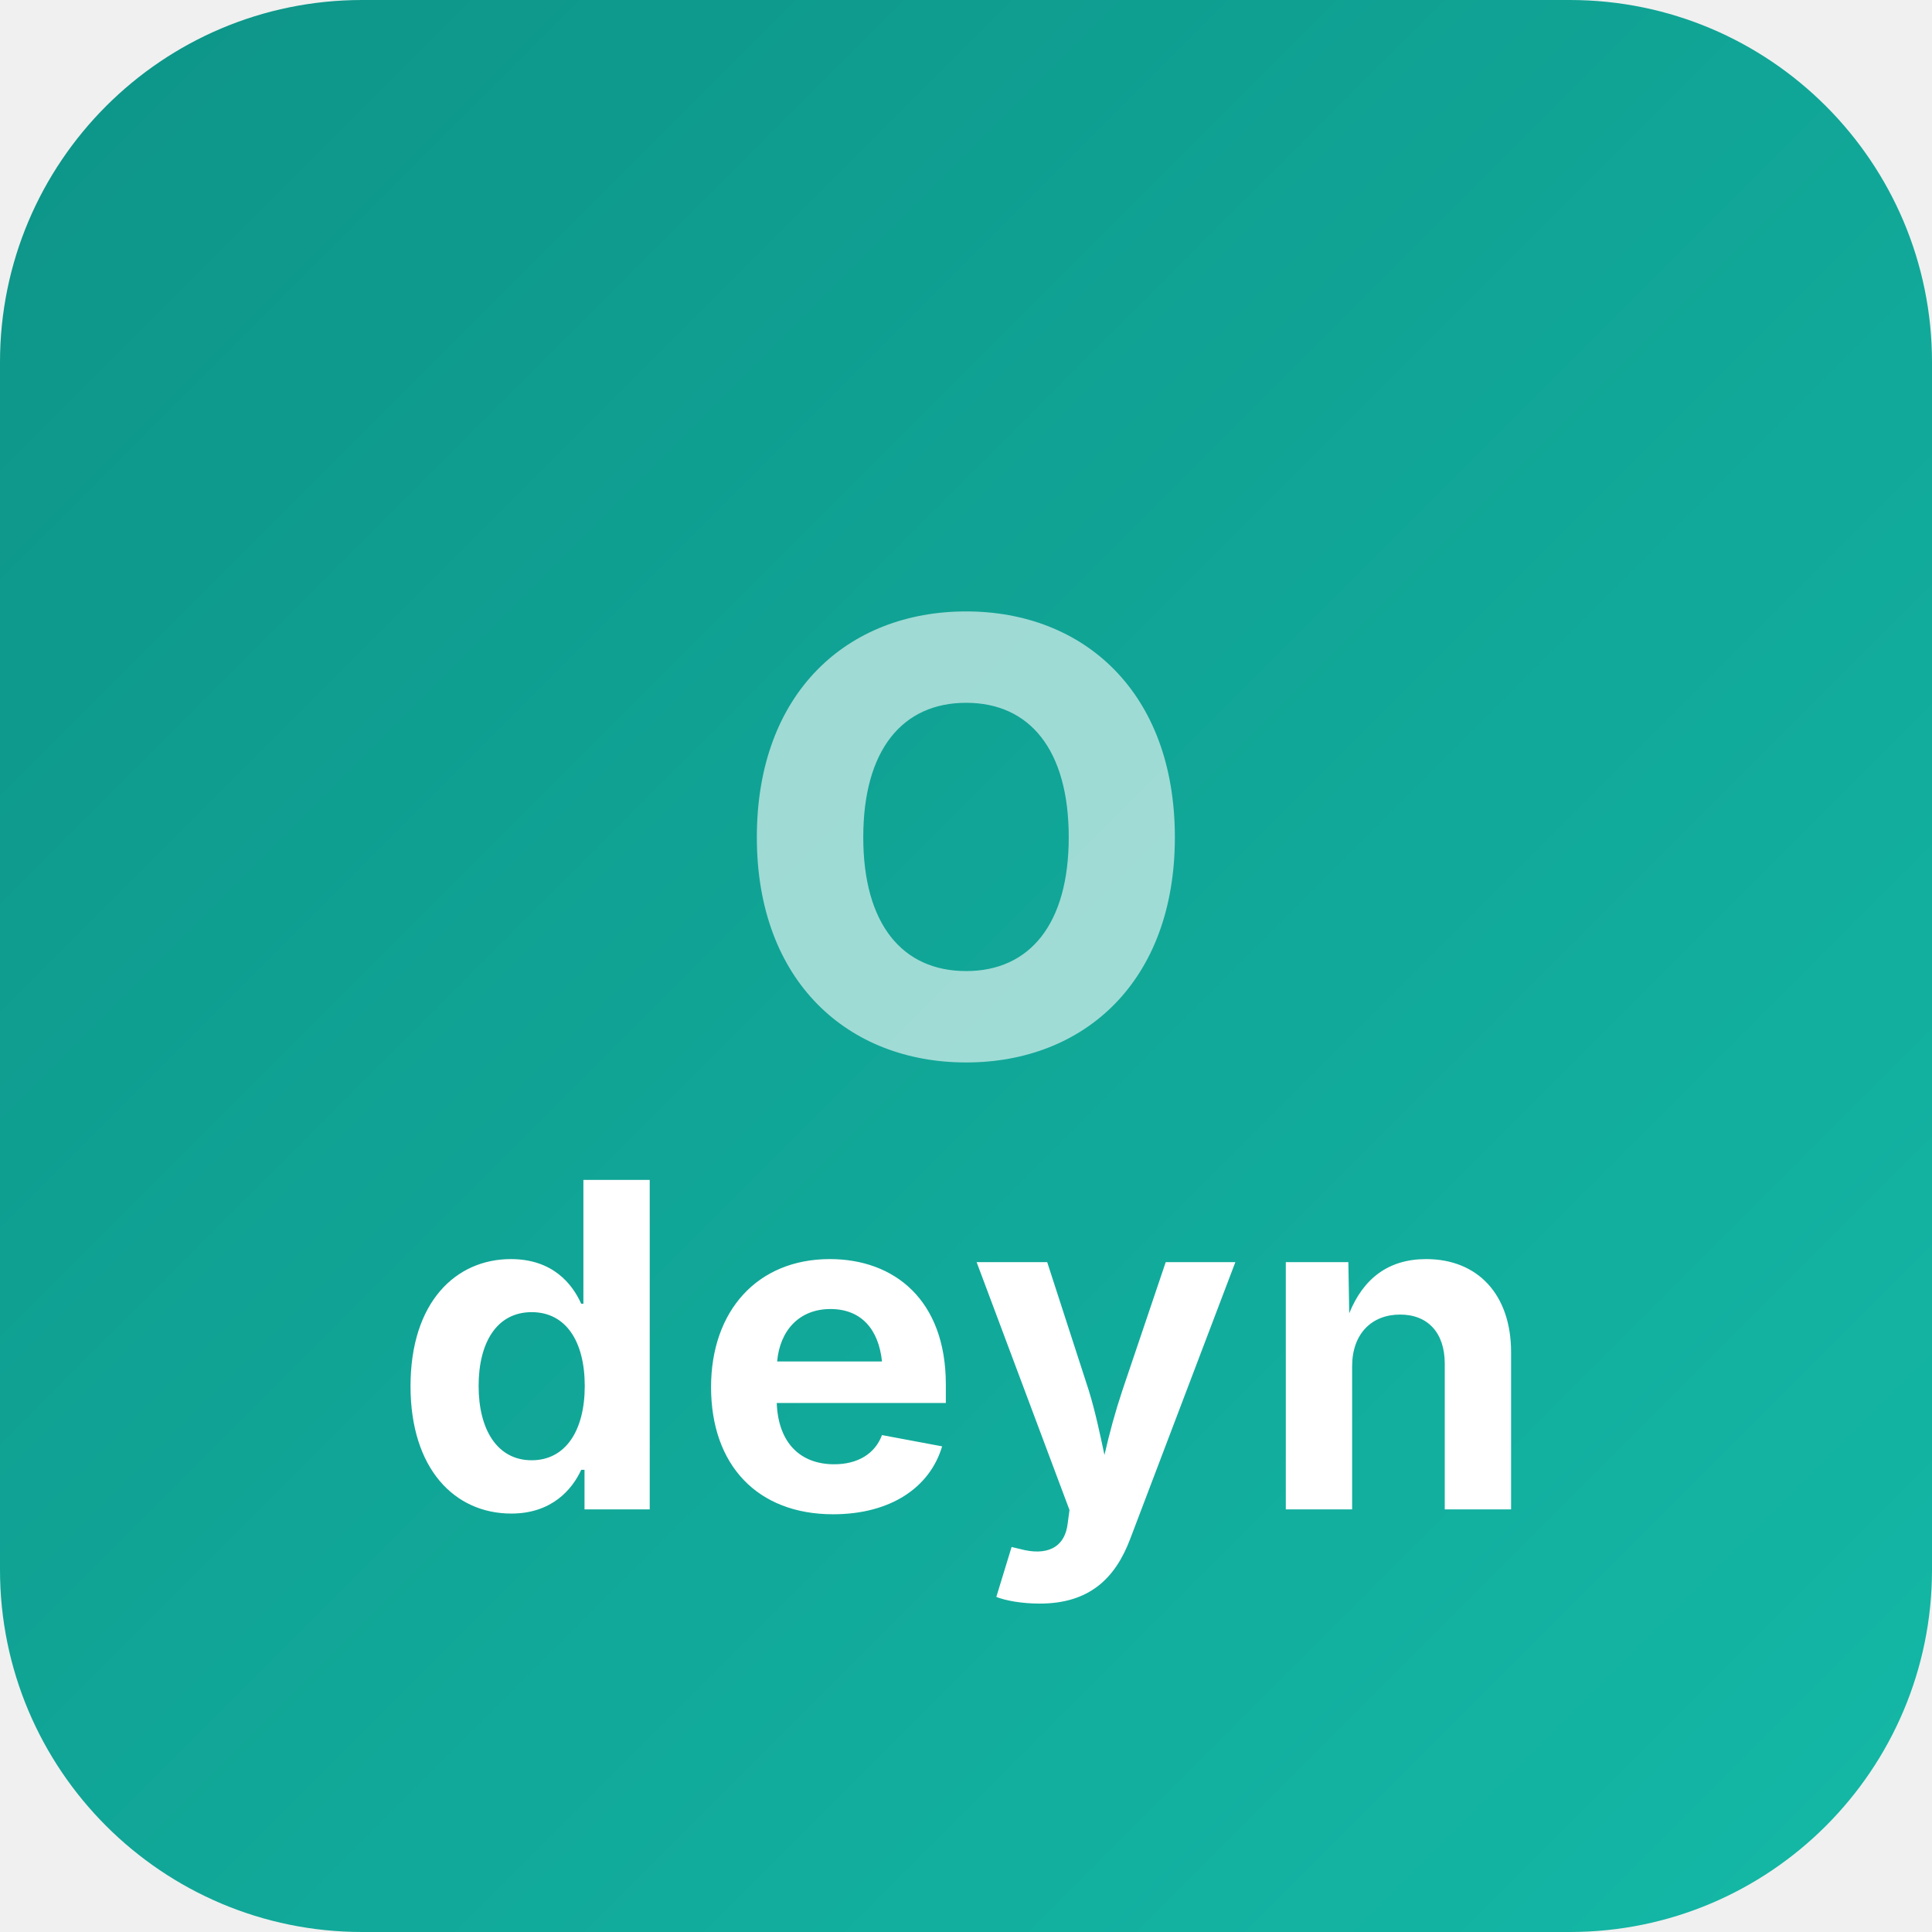
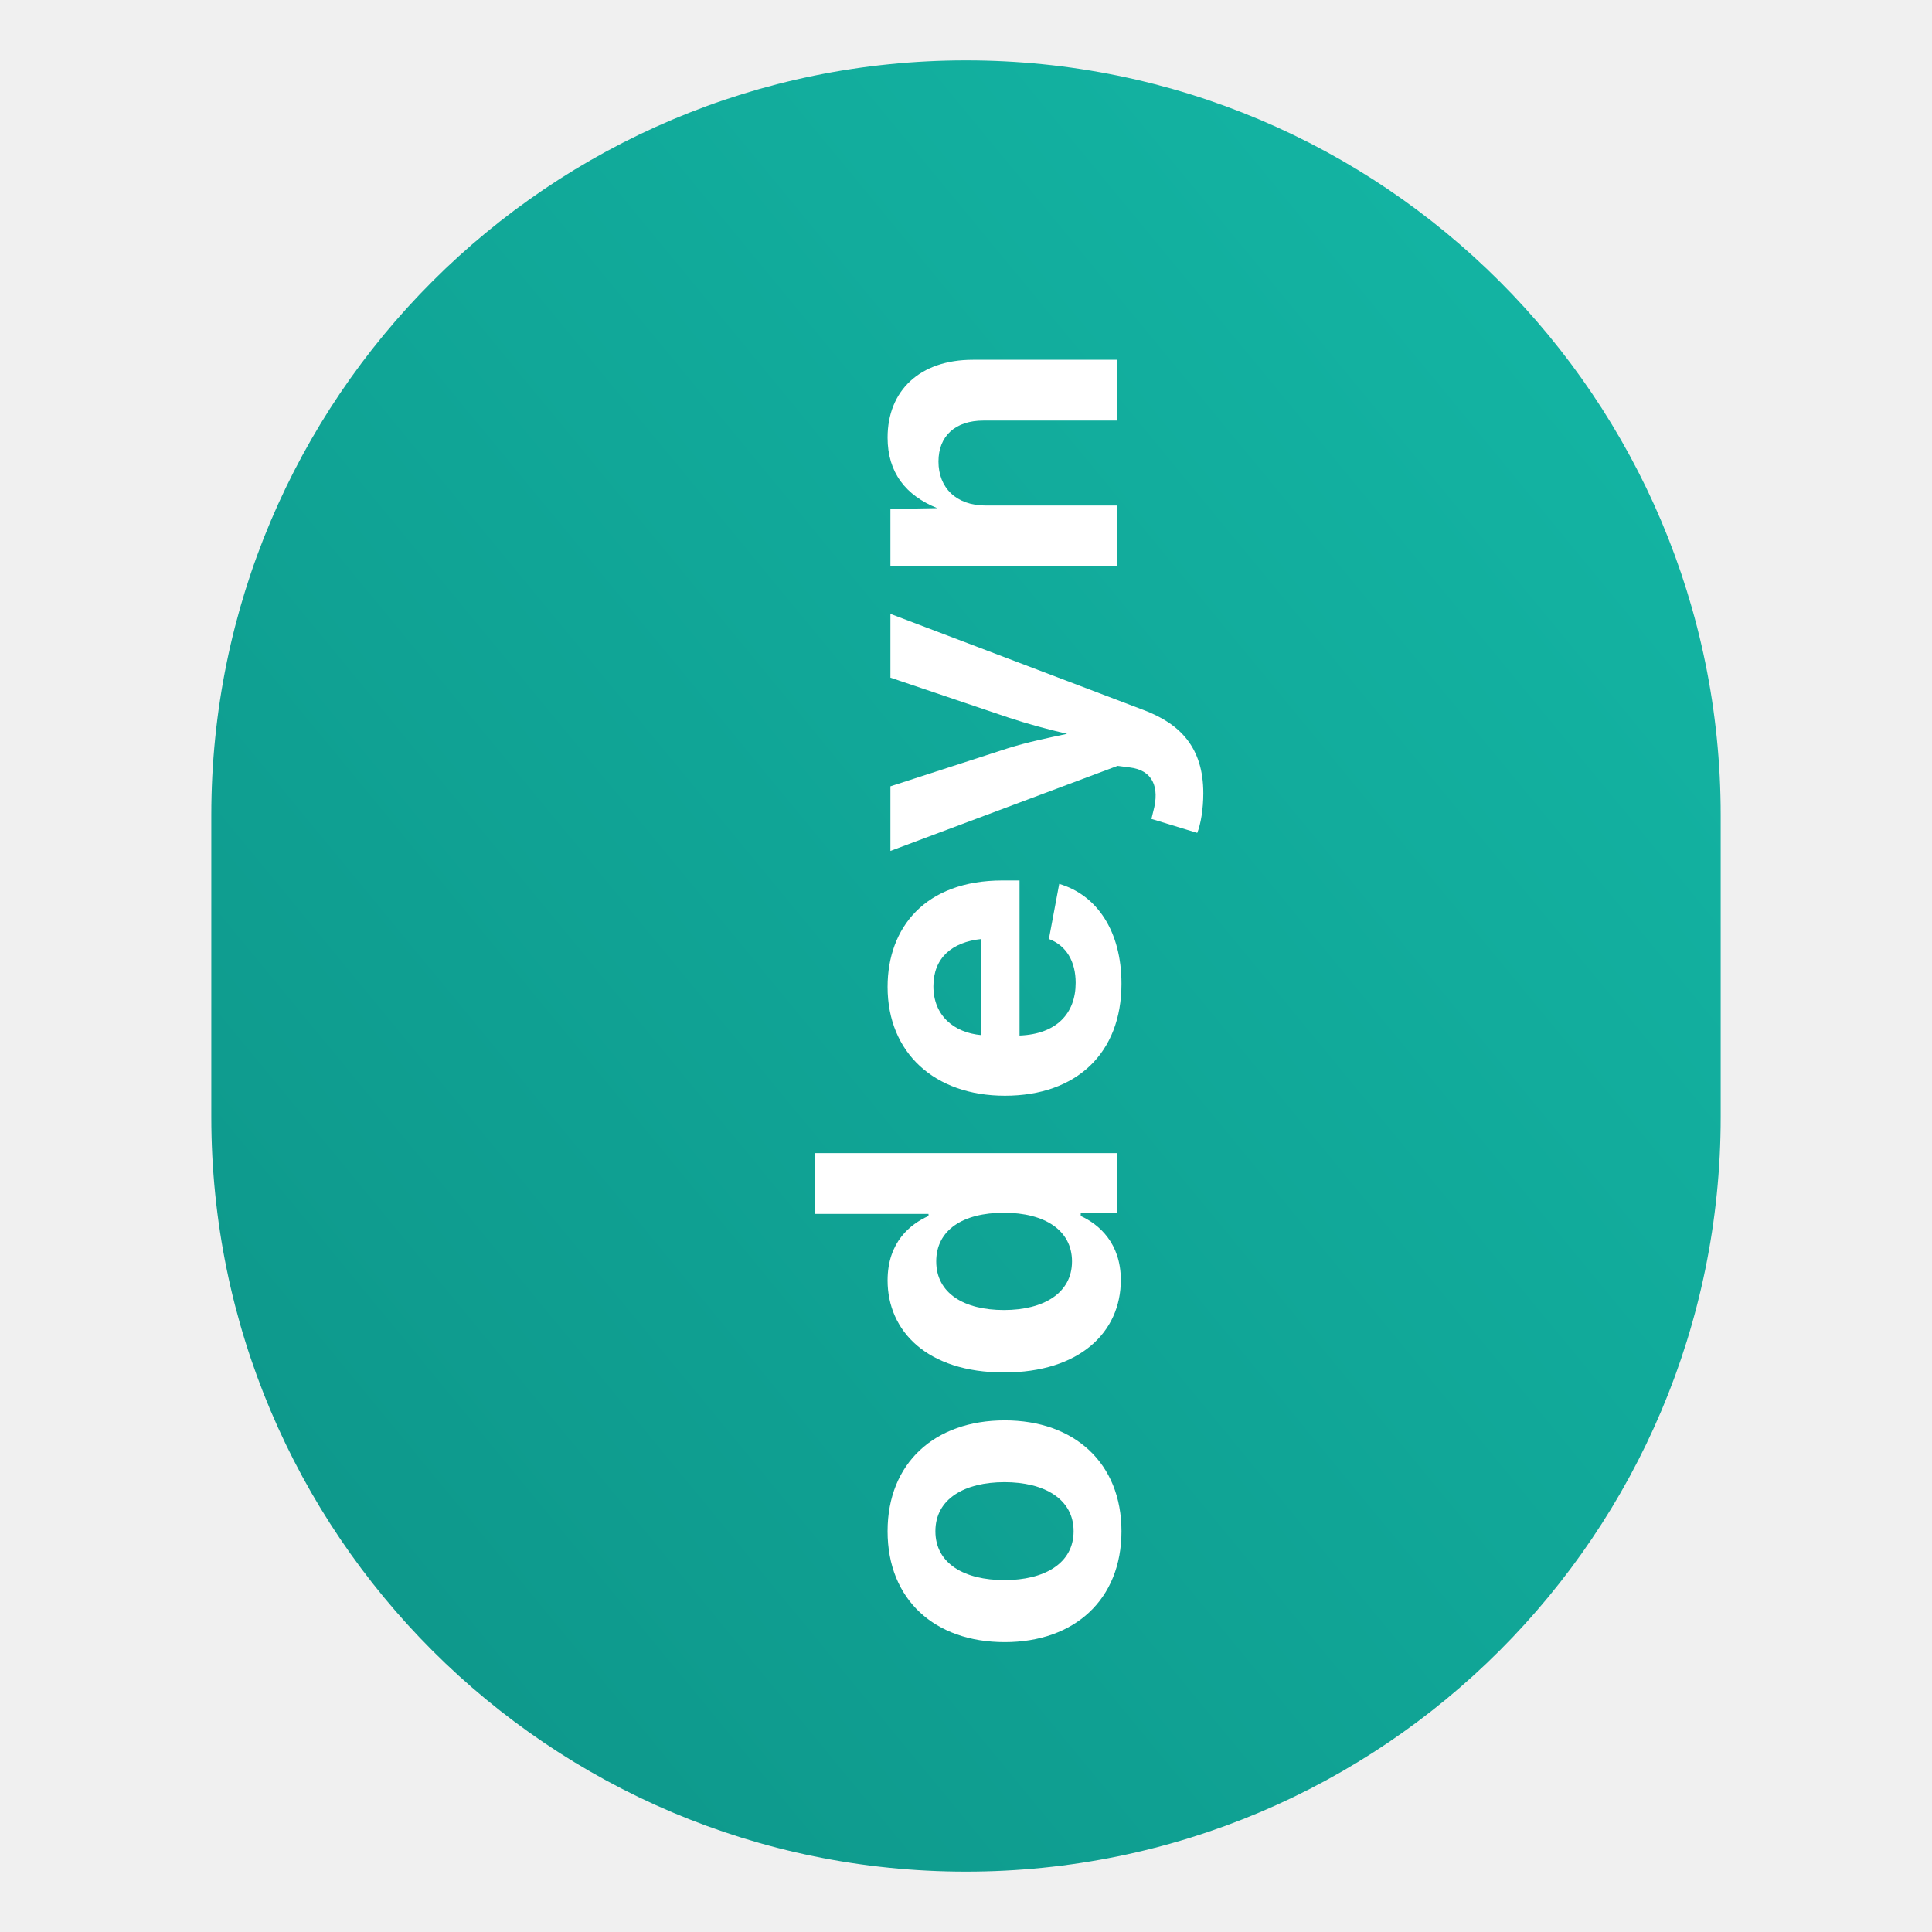
<svg xmlns="http://www.w3.org/2000/svg" width="512" height="512" viewBox="0 0 512 512">
  <defs>
-     <linearGradient id="bg" x1="0%" y1="0%" x2="100%" y2="100%">
+     <linearGradient id="bg" x1="0%" y1="100%" x2="100%" y2="0%">
      <stop offset="0%" stop-color="#0D9488" />
      <stop offset="100%" stop-color="#14B8A6" />
    </linearGradient>
  </defs>
-   <rect width="512" height="512" rx="96" fill="url(#bg)" />
-   <text x="256" y="280" text-anchor="middle" font-family="system-ui, -apple-system, sans-serif" font-weight="800" font-size="160" fill="rgba(255,255,255,0.6)" letter-spacing="-4">O</text>
-   <text x="256" y="400" text-anchor="middle" font-family="system-ui, -apple-system, sans-serif" font-weight="700" font-size="120" fill="white" letter-spacing="4">deyn</text>
+   <rect x="56" y="16" width="400" height="480" rx="200" fill="url(#bg)" />
+   <text x="256" y="264" text-anchor="middle" dominant-baseline="central" font-family="system-ui, -apple-system, sans-serif" font-weight="700" font-size="110" fill="white" letter-spacing="4" transform="rotate(-90, 256, 264)">odeyn</text>
</svg>
